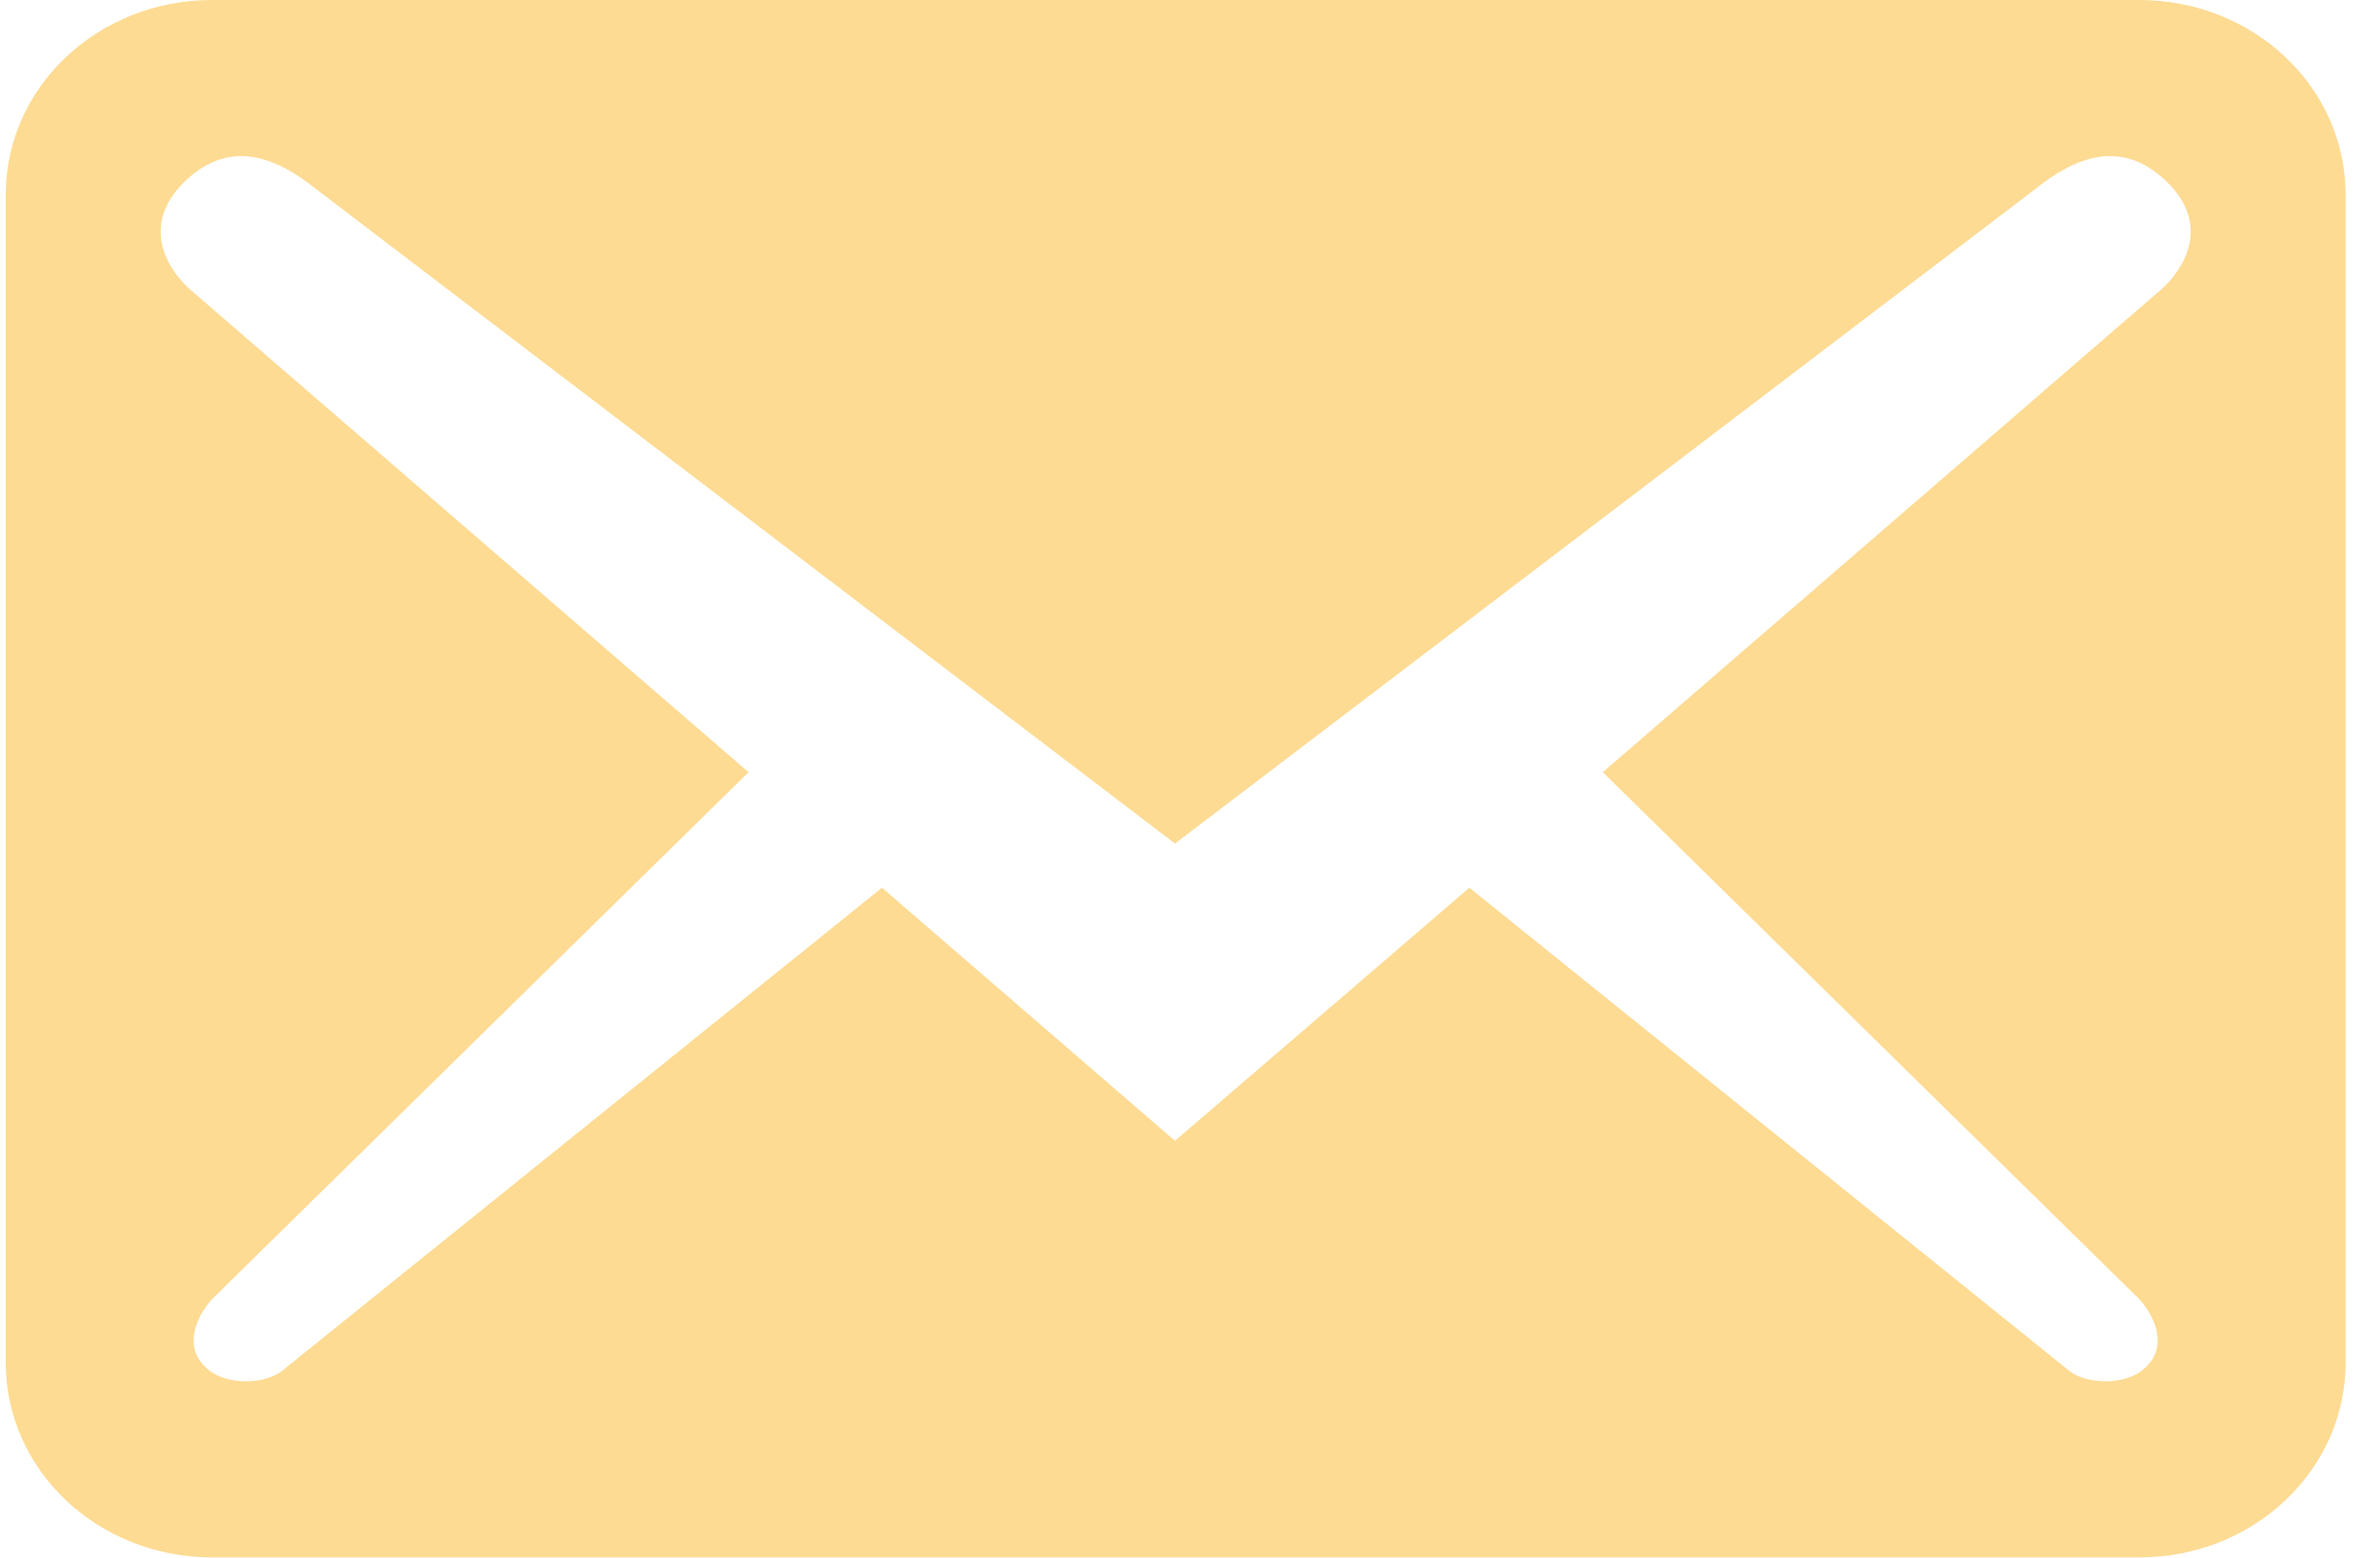
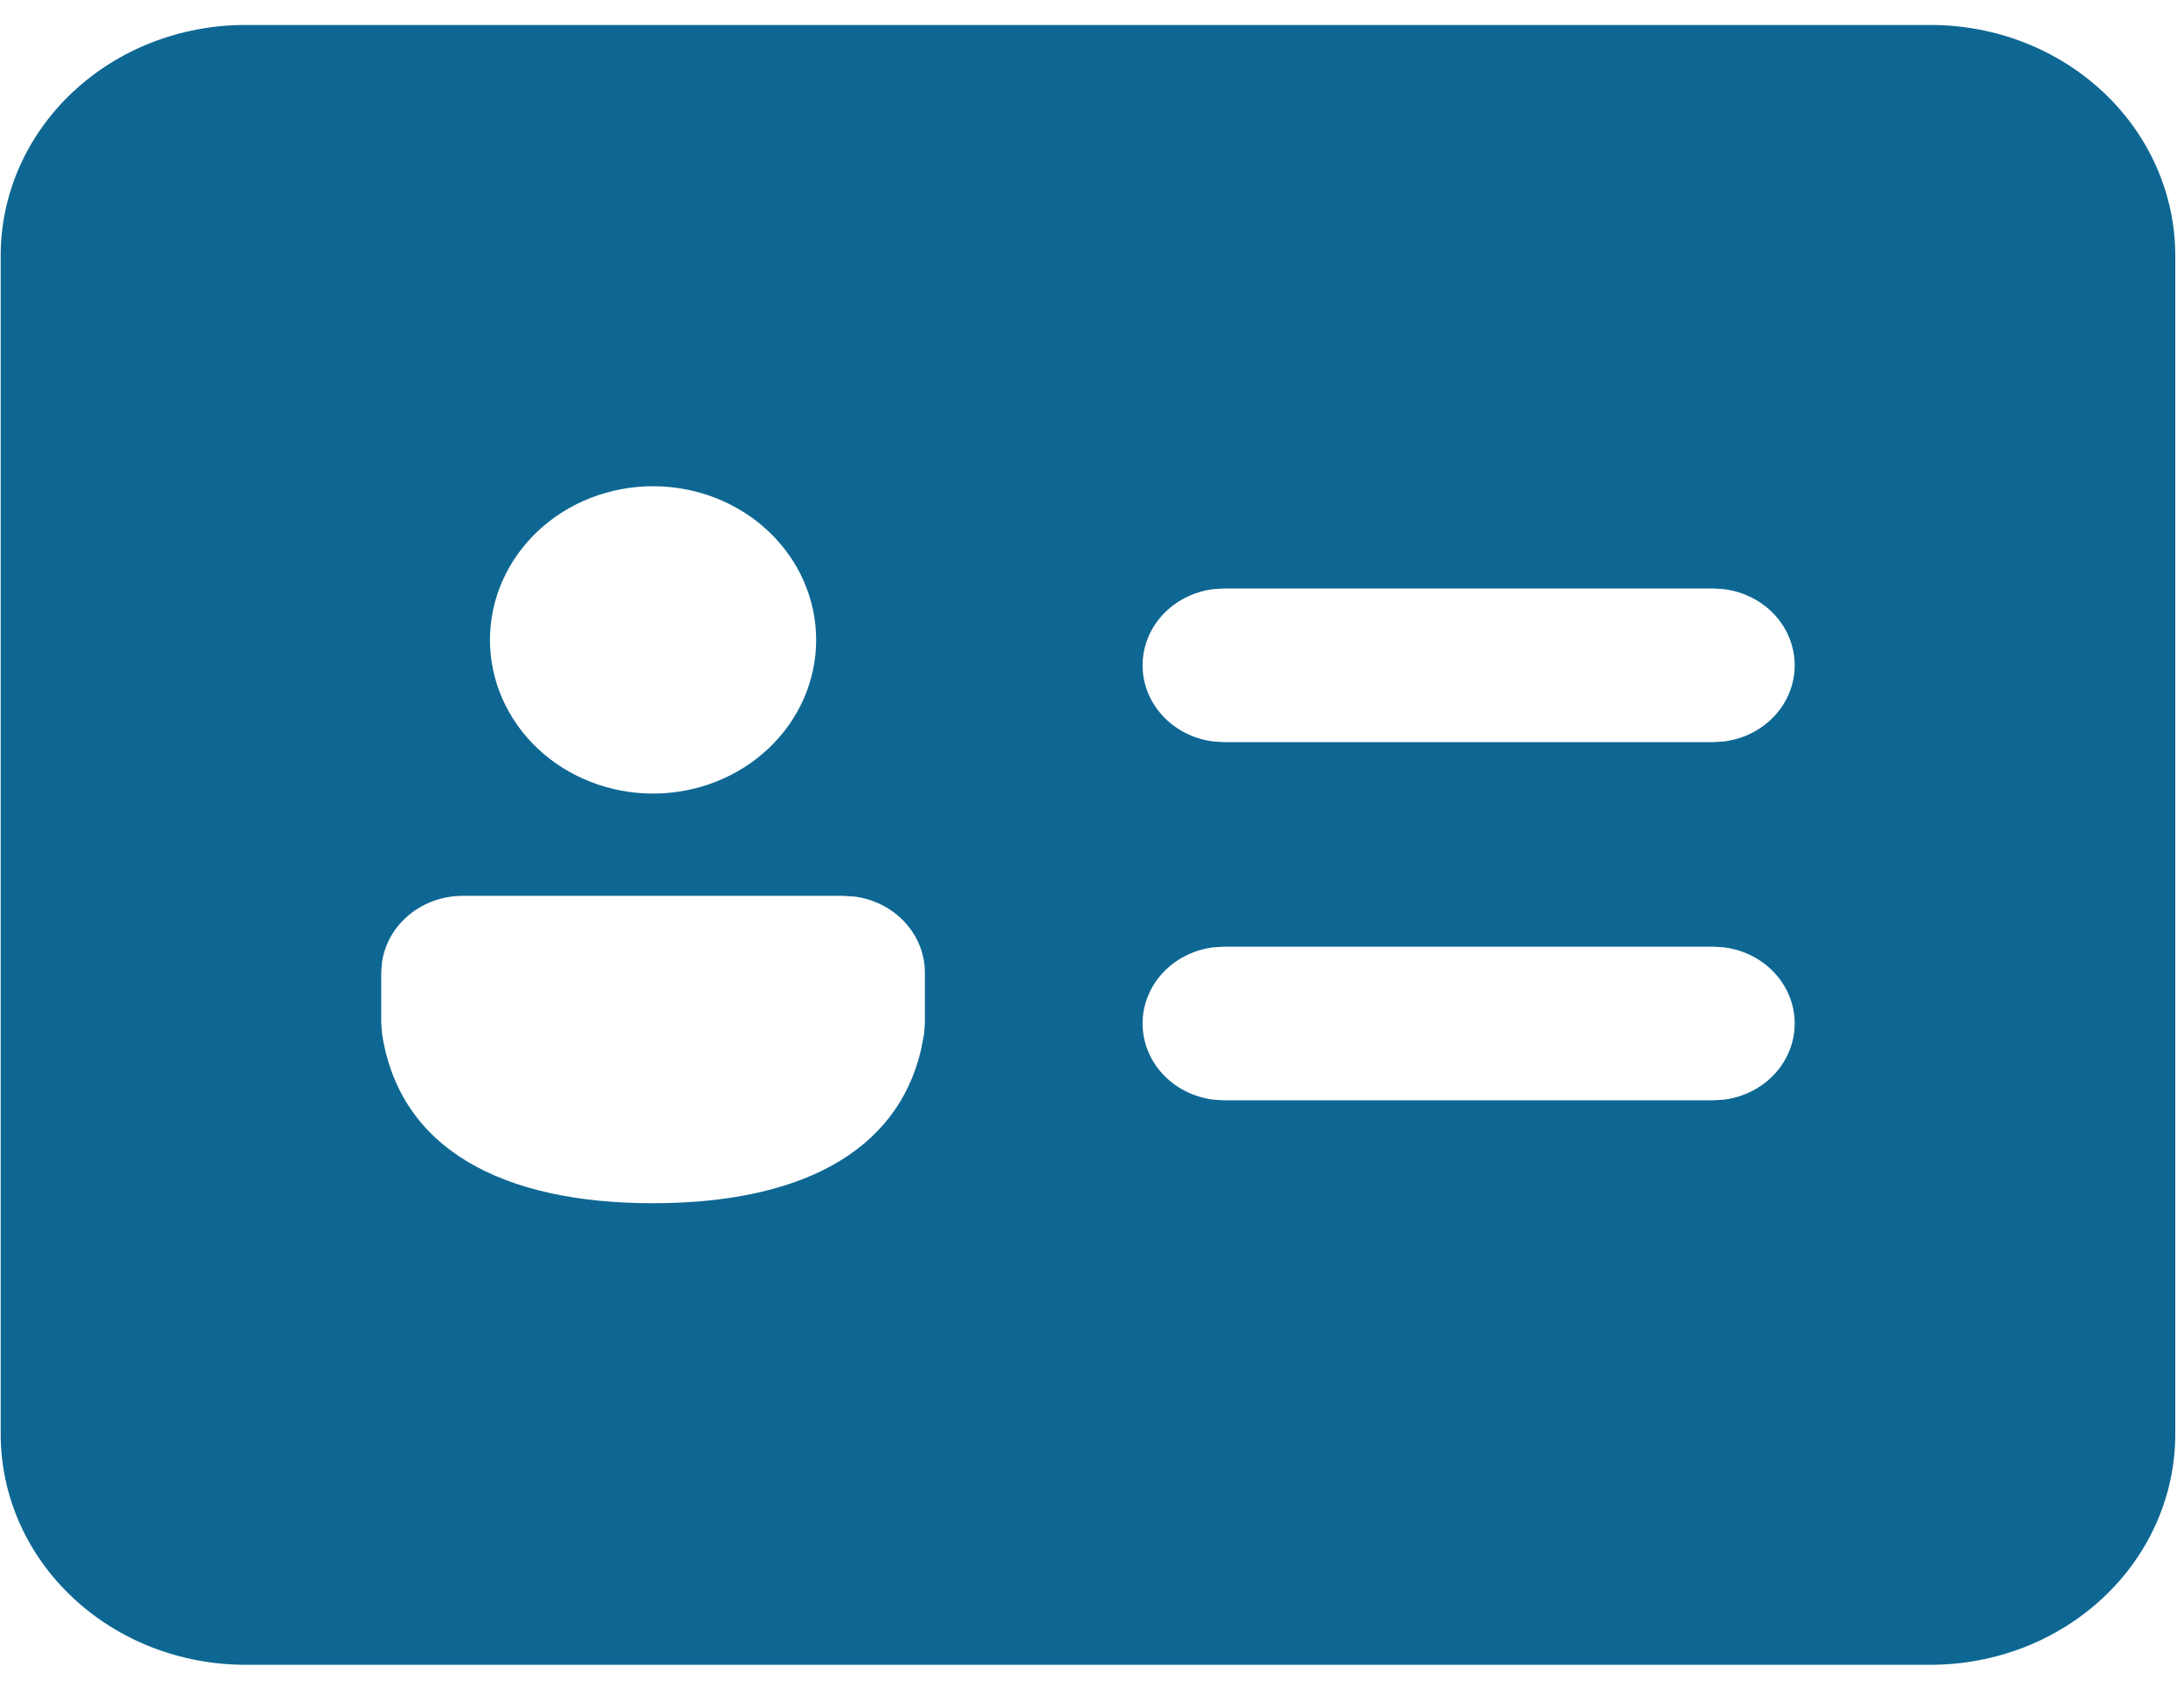
- <svg xmlns="http://www.w3.org/2000/svg" width="55" height="36" viewBox="0 0 55 36" fill="none">
-   <path d="M54.205 31.5V4.5C54.205 2.01 52.075 0 49.437 0H4.901C2.263 0 0.133 2.01 0.133 4.5V31.5C0.133 33.99 2.263 36 4.901 36H49.437C52.075 36 54.205 33.99 54.205 31.5ZM50.041 4.17C51.09 5.16 50.517 6.18 49.945 6.69L37.039 17.85L49.437 30.03C49.818 30.45 50.072 31.11 49.627 31.56C49.214 32.04 48.261 32.01 47.847 31.71L33.956 20.52L27.153 26.37L20.382 20.52L6.49 31.71C6.077 32.01 5.124 32.04 4.71 31.56C4.265 31.11 4.52 30.45 4.901 30.03L17.299 17.85L4.392 6.69C3.82 6.18 3.248 5.16 4.297 4.17C5.346 3.18 6.427 3.66 7.317 4.38L27.153 19.5L47.021 4.38C47.911 3.66 48.992 3.18 50.041 4.17Z" fill="#FDDB93" />
+ <svg xmlns="http://www.w3.org/2000/svg" width="79" height="61" viewBox="0 0 79 61" fill="none">
+   <path d="M69.835 0.903C72.182 0.903 74.433 1.781 76.093 3.345C77.752 4.909 78.684 7.03 78.684 9.241V51.877C78.684 54.089 77.752 56.21 76.093 57.773C74.433 59.337 72.182 60.216 69.835 60.216H8.874C7.712 60.216 6.561 60 5.487 59.581C4.414 59.162 3.438 58.548 2.617 57.773C1.795 56.999 1.143 56.08 0.698 55.068C0.254 54.057 0.025 52.972 0.025 51.877V9.241C0.025 7.03 0.957 4.909 2.617 3.345C4.276 1.781 6.527 0.903 8.874 0.903H69.835ZM30.505 32.403H16.74C16.027 32.403 15.338 32.646 14.801 33.088C14.264 33.529 13.915 34.139 13.818 34.804L13.79 35.182V37.006L13.822 37.406C14.459 41.534 18.124 43.521 23.623 43.521C28.857 43.521 32.432 41.719 33.313 37.984L33.424 37.41L33.455 37.009V35.182C33.455 34.511 33.197 33.862 32.728 33.356C32.26 32.849 31.613 32.52 30.907 32.429L30.505 32.403ZM61.969 34.241H44.279L43.877 34.267C43.172 34.358 42.525 34.688 42.056 35.194C41.588 35.7 41.33 36.349 41.33 37.02C41.33 37.692 41.588 38.341 42.056 38.847C42.525 39.353 43.172 39.682 43.877 39.774L44.279 39.8H61.969L62.37 39.774C63.077 39.682 63.724 39.353 64.192 38.847C64.66 38.341 64.918 37.692 64.918 37.02C64.918 36.349 64.66 35.7 64.192 35.194C63.724 34.688 63.077 34.358 62.37 34.267L61.969 34.241ZM23.623 17.587C22.058 17.587 20.557 18.172 19.451 19.215C18.345 20.257 17.723 21.671 17.723 23.145C17.723 24.62 18.345 26.034 19.451 27.076C20.557 28.119 22.058 28.704 23.623 28.704C25.187 28.704 26.688 28.119 27.794 27.076C28.901 26.034 29.522 24.62 29.522 23.145C29.522 21.671 28.901 20.257 27.794 19.215C26.688 18.172 25.187 17.587 23.623 17.587ZM61.969 21.285H44.279L43.877 21.311C43.172 21.403 42.525 21.732 42.056 22.238C41.588 22.744 41.33 23.393 41.33 24.065C41.33 24.736 41.588 25.385 42.056 25.891C42.525 26.397 43.172 26.727 43.877 26.818L44.279 26.844H61.969L62.37 26.818C63.077 26.727 63.724 26.397 64.192 25.891C64.66 25.385 64.918 24.736 64.918 24.065C64.918 23.393 64.66 22.744 64.192 22.238C63.724 21.732 63.077 21.403 62.37 21.311L61.969 21.285Z" fill="#0E6793" />
</svg>
